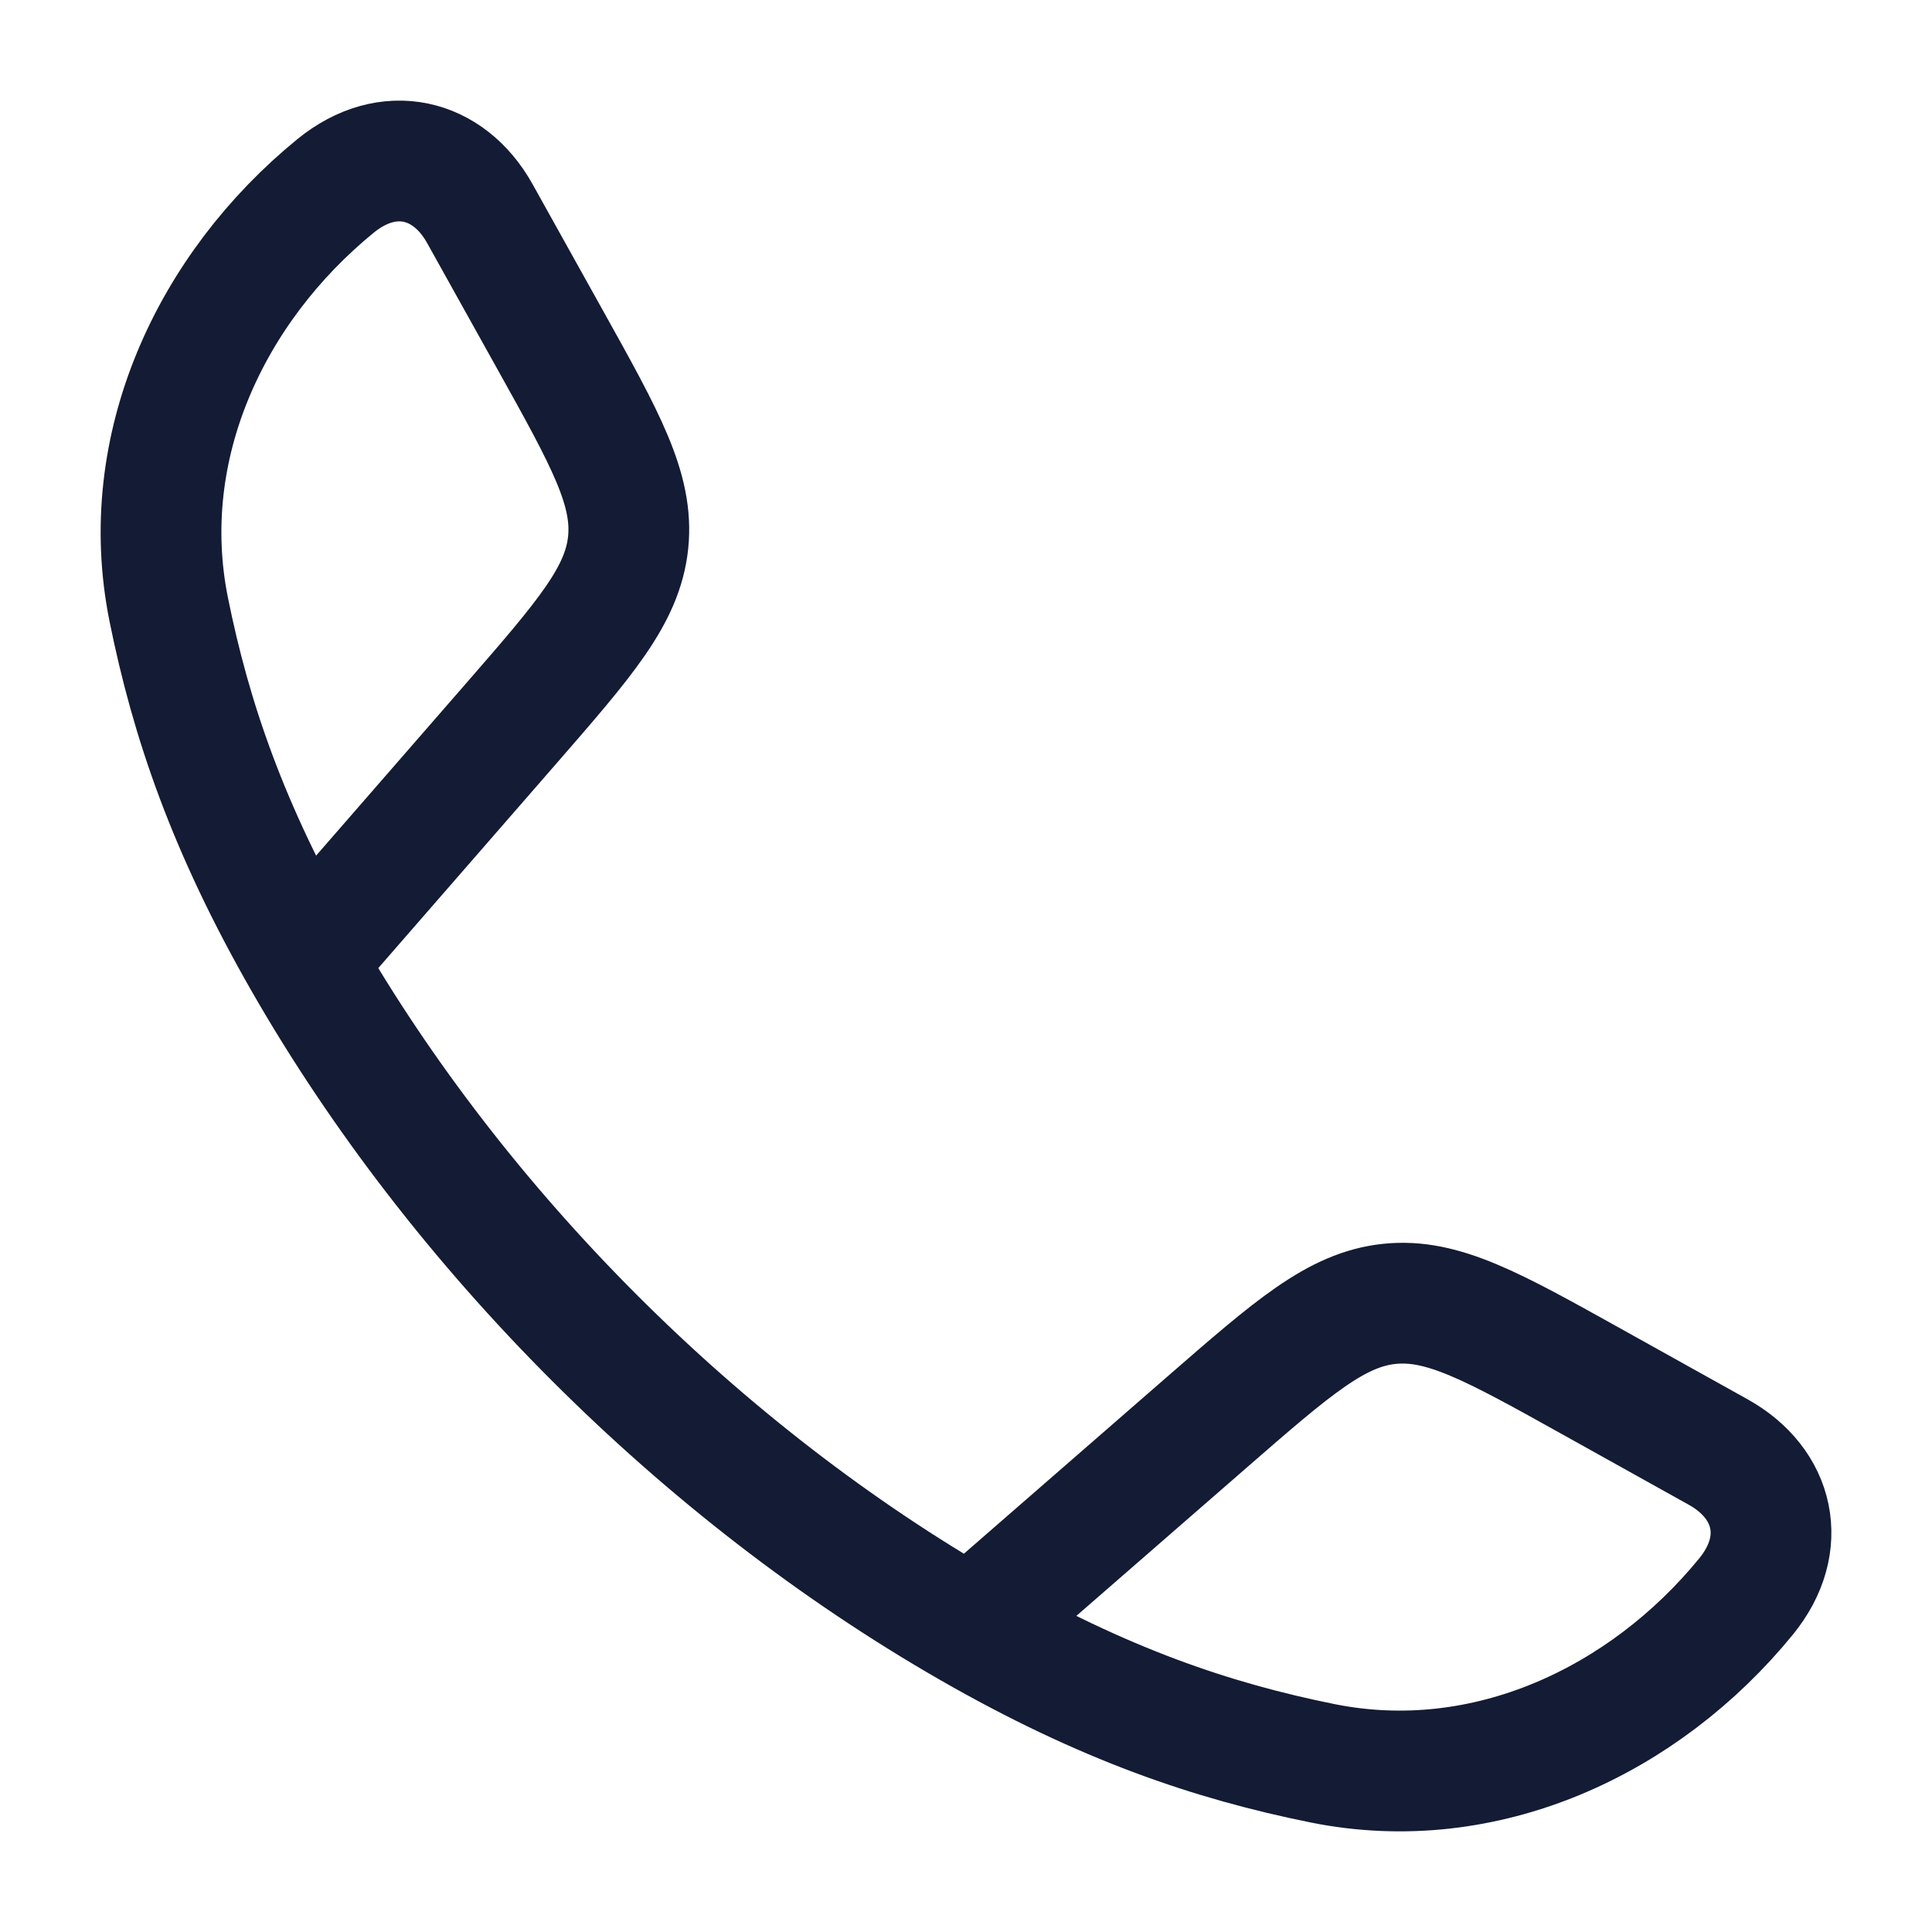
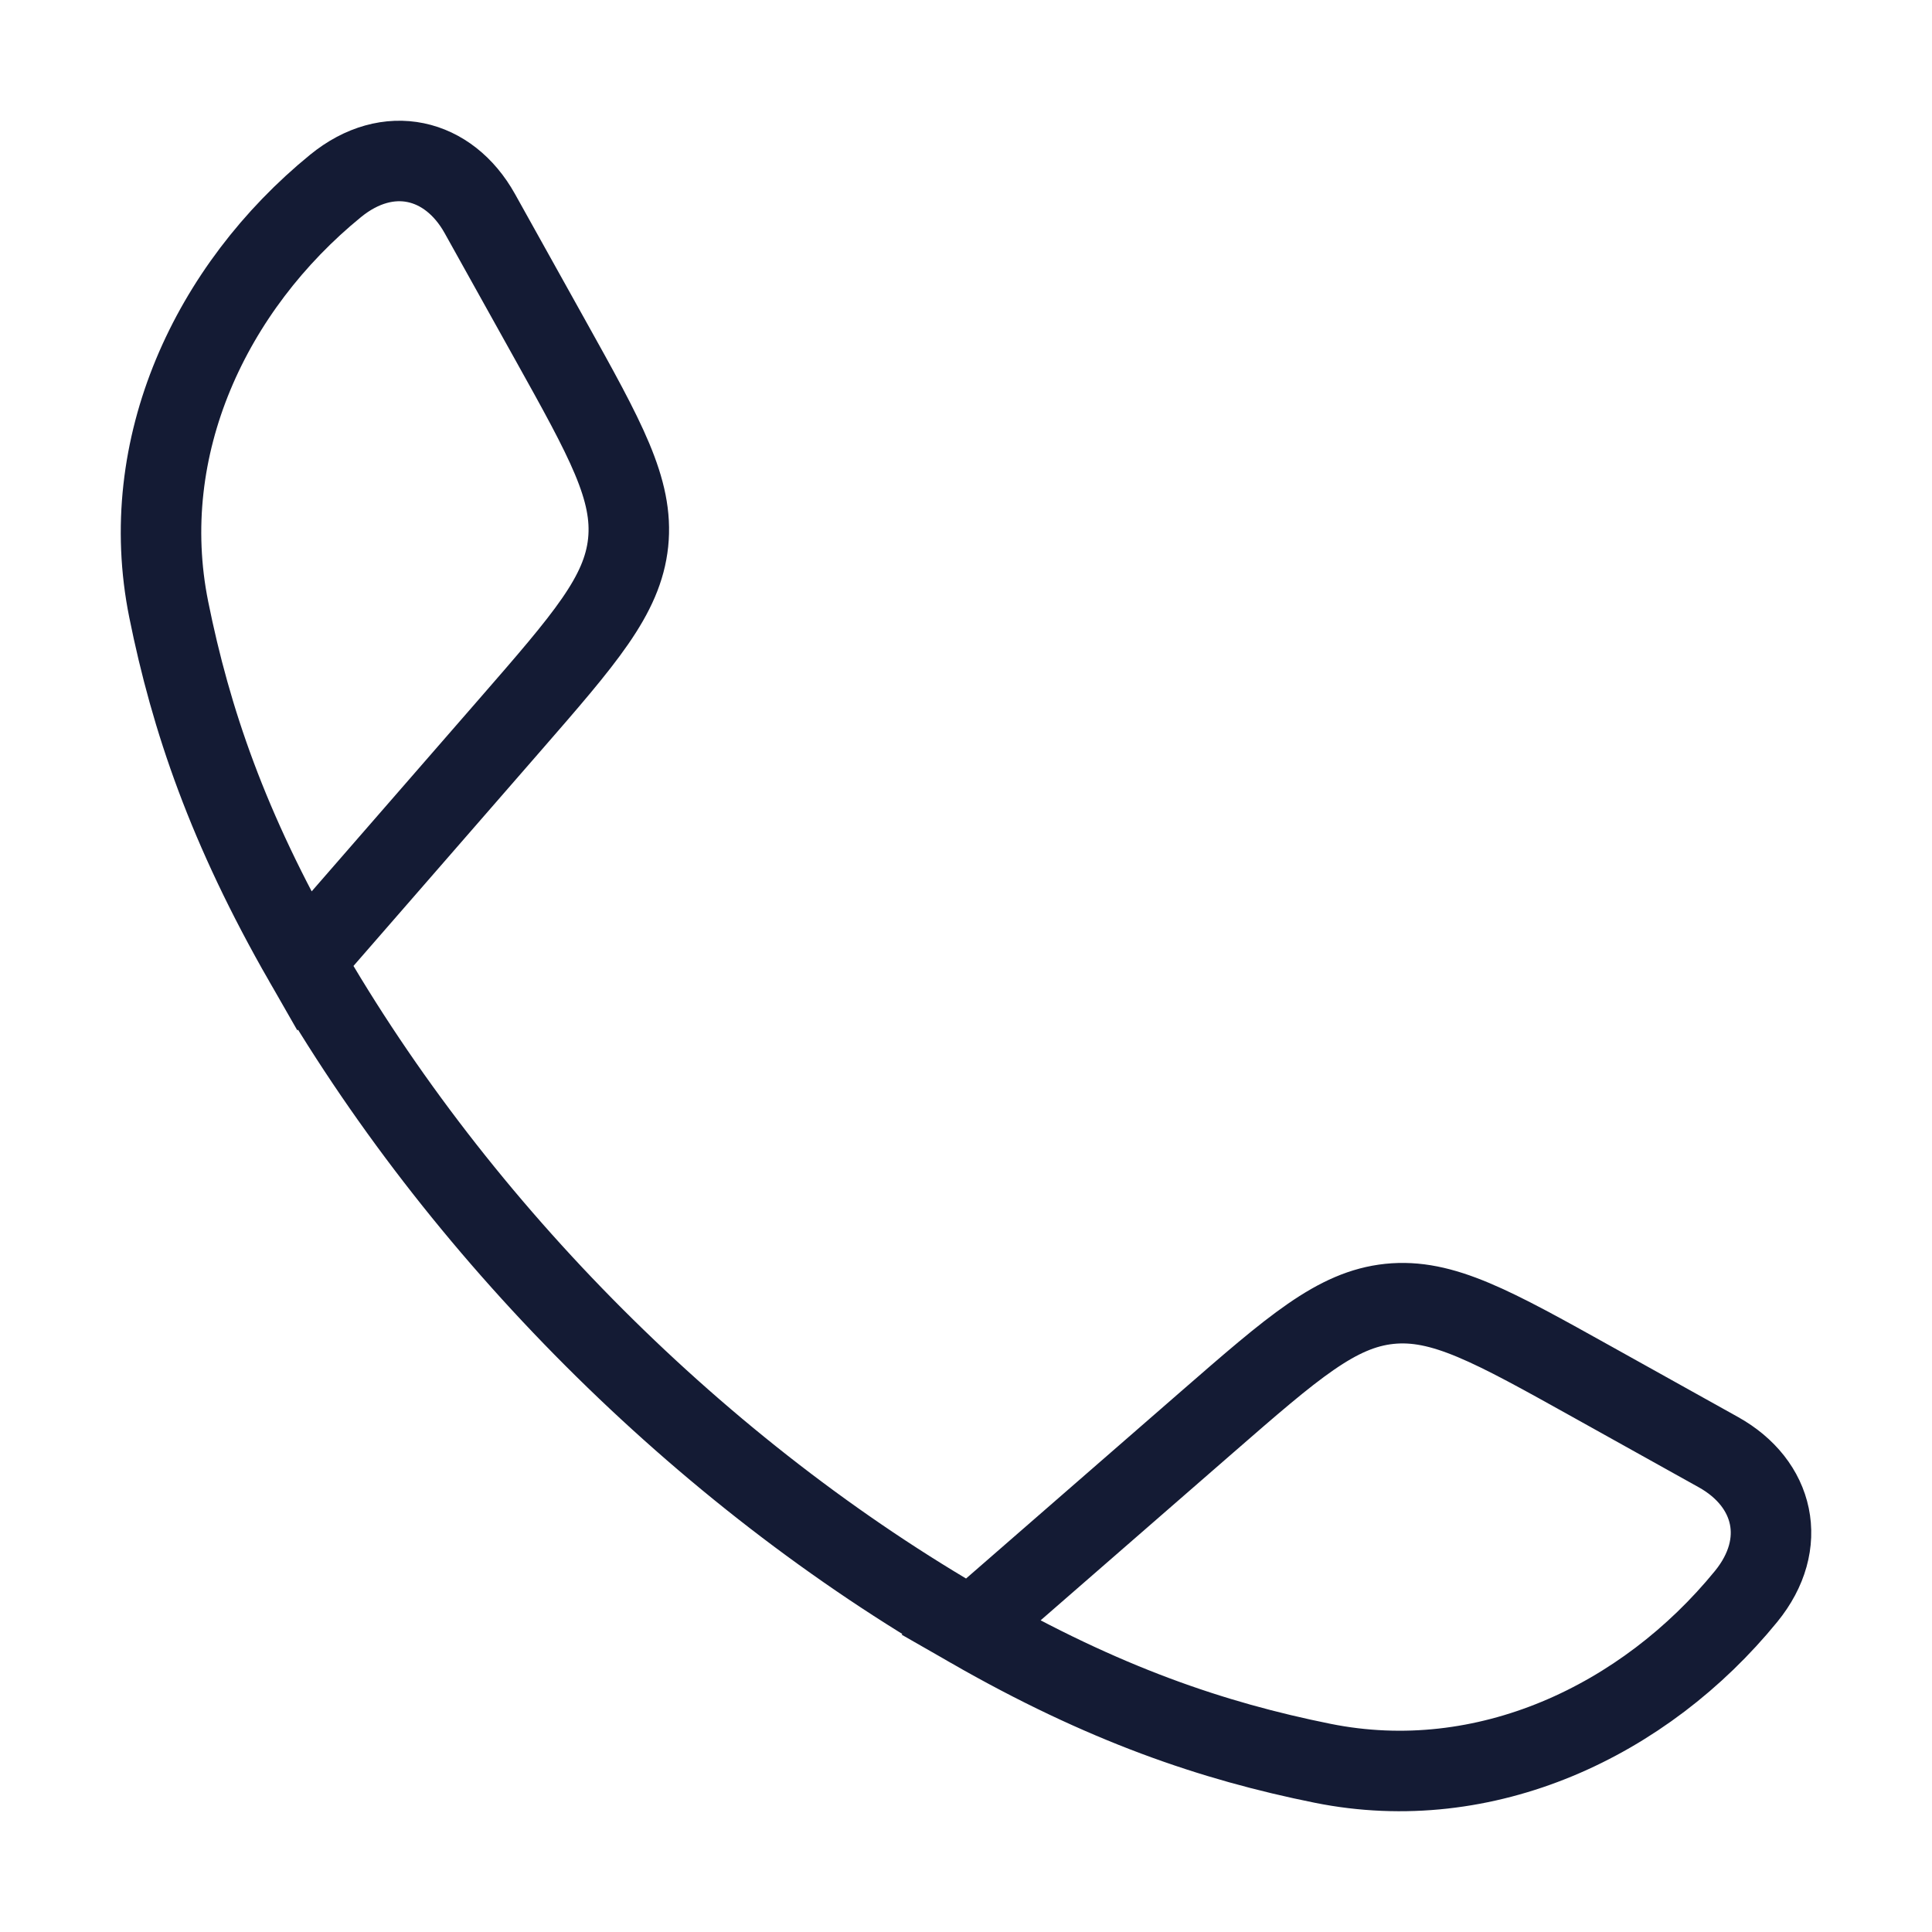
<svg xmlns="http://www.w3.org/2000/svg" width="24" height="24" viewBox="0 0 24 24" fill="none">
-   <path d="M3.778 11.942C2.83 10.289 2.372 8.939 2.096 7.571C1.688 5.548 2.622 3.571 4.169 2.309C4.823 1.776 5.573 1.959 5.96 2.652L6.833 4.219C7.525 5.461 7.871 6.081 7.803 6.74C7.734 7.398 7.267 7.934 6.334 9.006L3.778 11.942ZM3.778 11.942C5.697 15.288 8.708 18.301 12.058 20.222M12.058 20.222C13.711 21.17 15.06 21.628 16.429 21.904C18.452 22.312 20.429 21.378 21.691 19.831C22.224 19.177 22.041 18.427 21.348 18.04L19.781 17.167C18.539 16.475 17.919 16.129 17.26 16.197C16.602 16.266 16.066 16.733 14.994 17.666L12.058 20.222Z" stroke="#141B34" stroke-width="1.5" stroke-linejoin="round" />
+   <path d="M3.778 11.942C2.83 10.289 2.372 8.939 2.096 7.571C1.688 5.548 2.622 3.571 4.169 2.309C4.823 1.776 5.573 1.959 5.96 2.652L6.833 4.219C7.525 5.461 7.871 6.081 7.803 6.74C7.734 7.398 7.267 7.934 6.334 9.006L3.778 11.942ZM3.778 11.942C5.697 15.288 8.708 18.301 12.058 20.222M12.058 20.222C13.711 21.17 15.06 21.628 16.429 21.904C18.452 22.312 20.429 21.378 21.691 19.831C22.224 19.177 22.041 18.427 21.348 18.04L19.781 17.167C18.539 16.475 17.919 16.129 17.26 16.197C16.602 16.266 16.066 16.733 14.994 17.666L12.058 20.222Z" stroke="#141B34" strokeWidth="1.5" strokeLinejoin="round" />
</svg>
